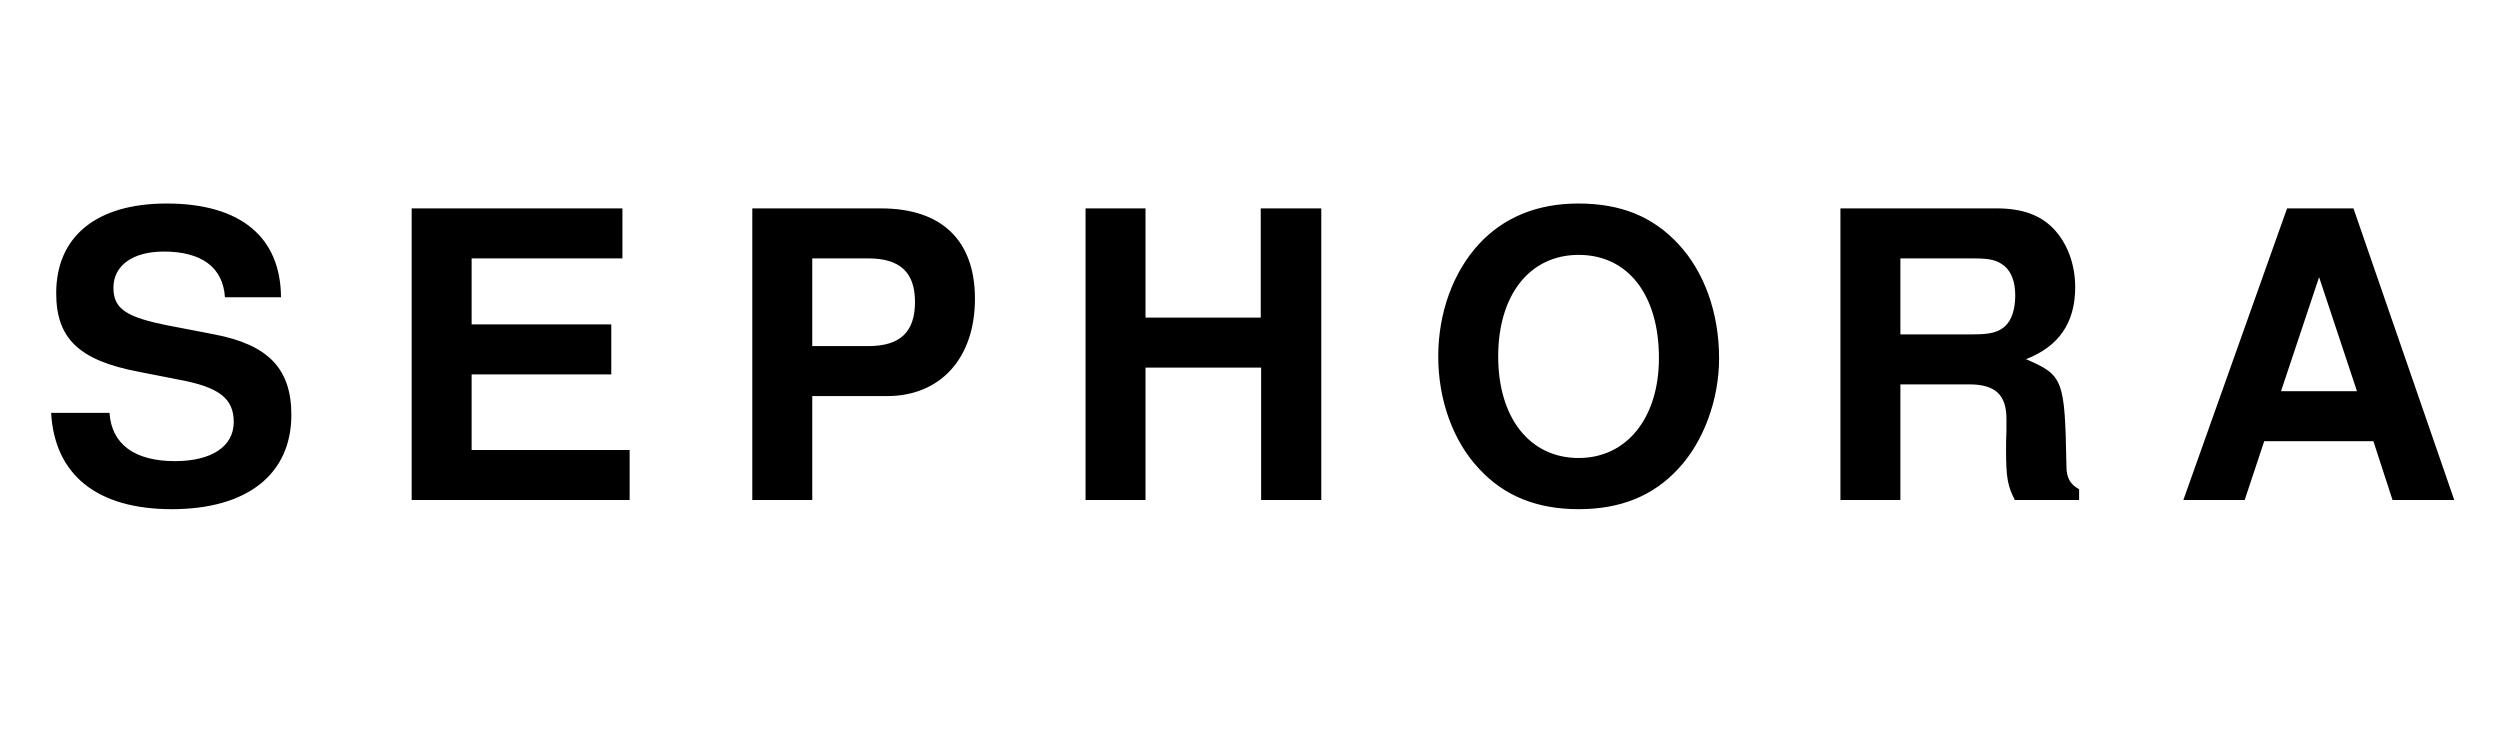
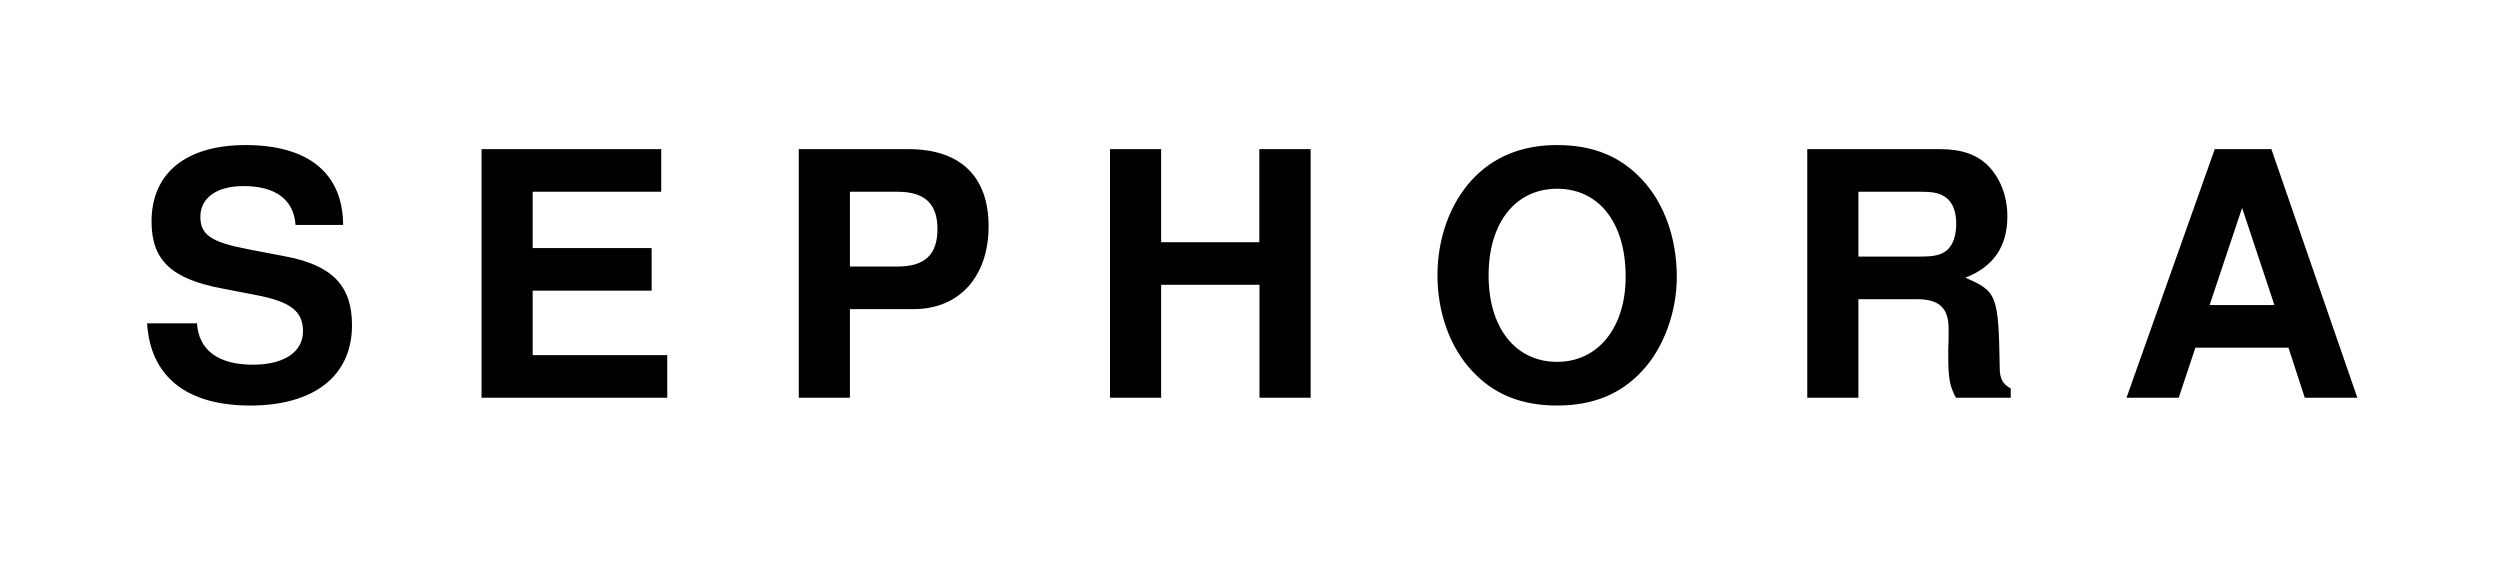
- <svg xmlns="http://www.w3.org/2000/svg" viewBox="0 0 200 60">
-   <text x="100" y="40" text-anchor="middle" font-family="'Helvetica Neue',Helvetica,Arial,sans-serif" font-size="32" font-weight="700" letter-spacing="6" fill="#000">SEPHORA</text>
+ <svg xmlns="http://www.w3.org/2000/svg" viewBox="0 0 220 50">
+   <text x="110" y="35" text-anchor="middle" font-family="'Arial Narrow','Helvetica Neue',Helvetica,Arial,sans-serif" font-size="30" font-weight="900" letter-spacing="8" fill="#000">SEPHORA</text>
</svg>
